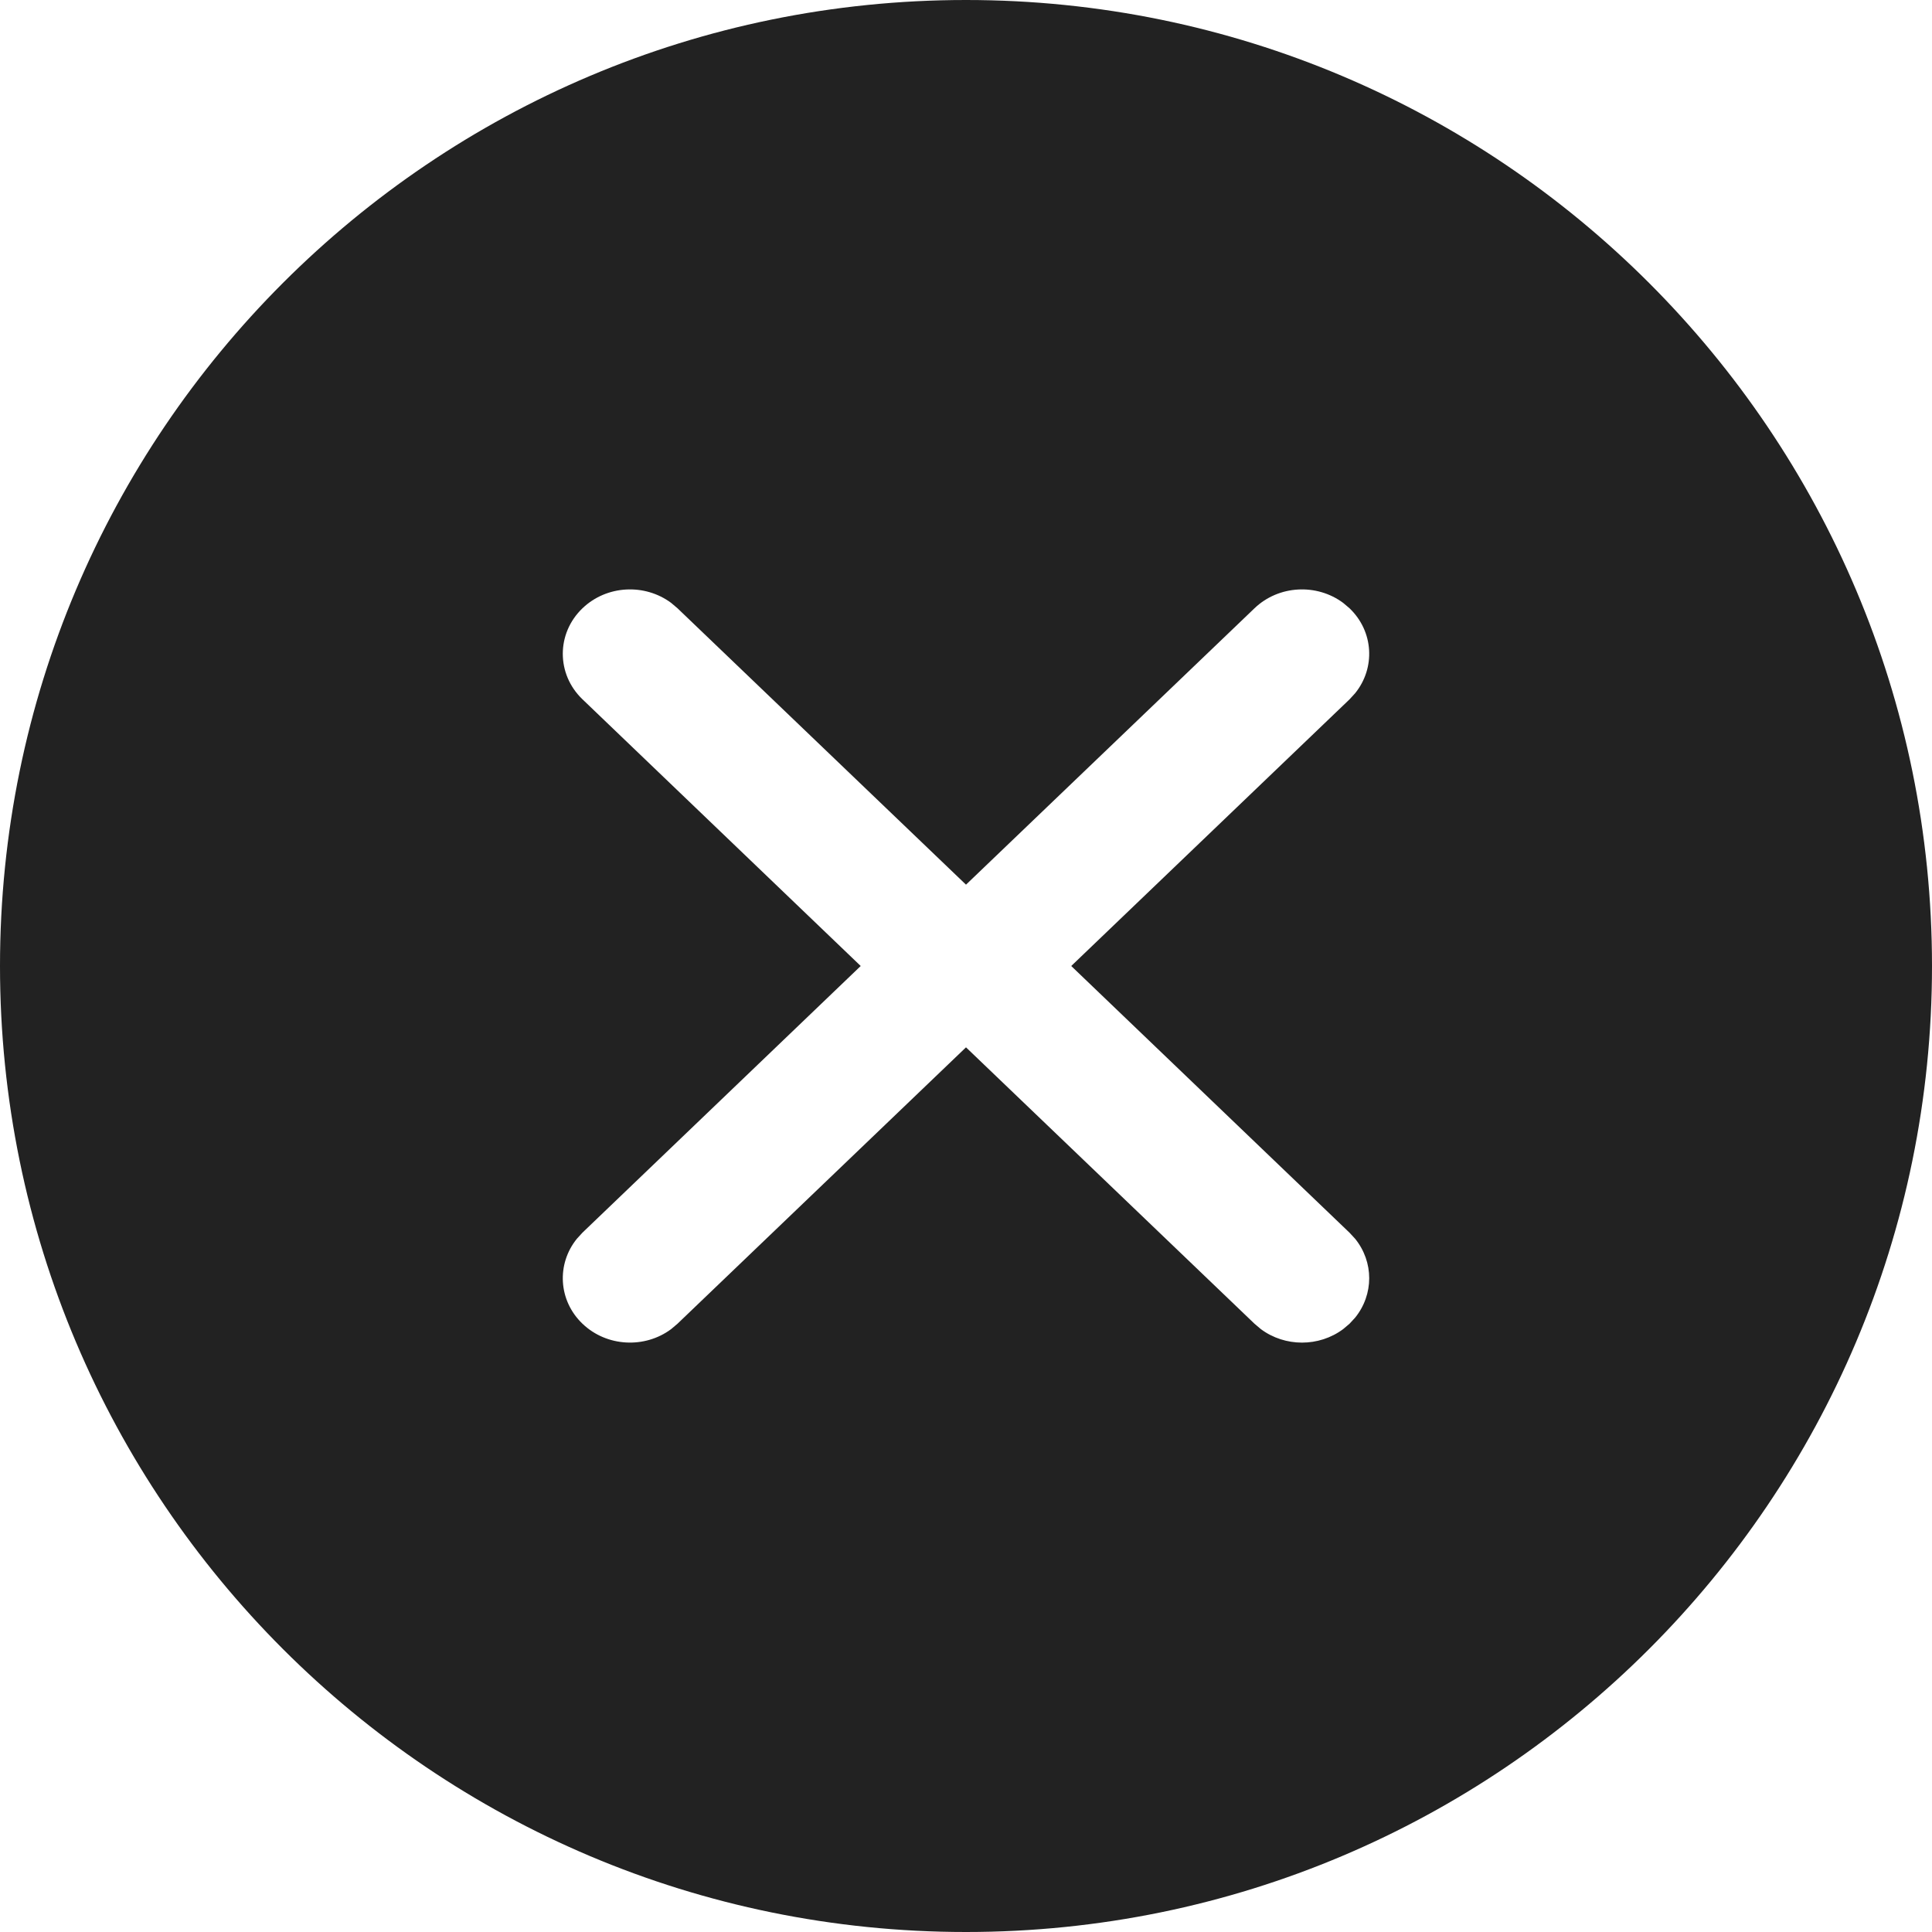
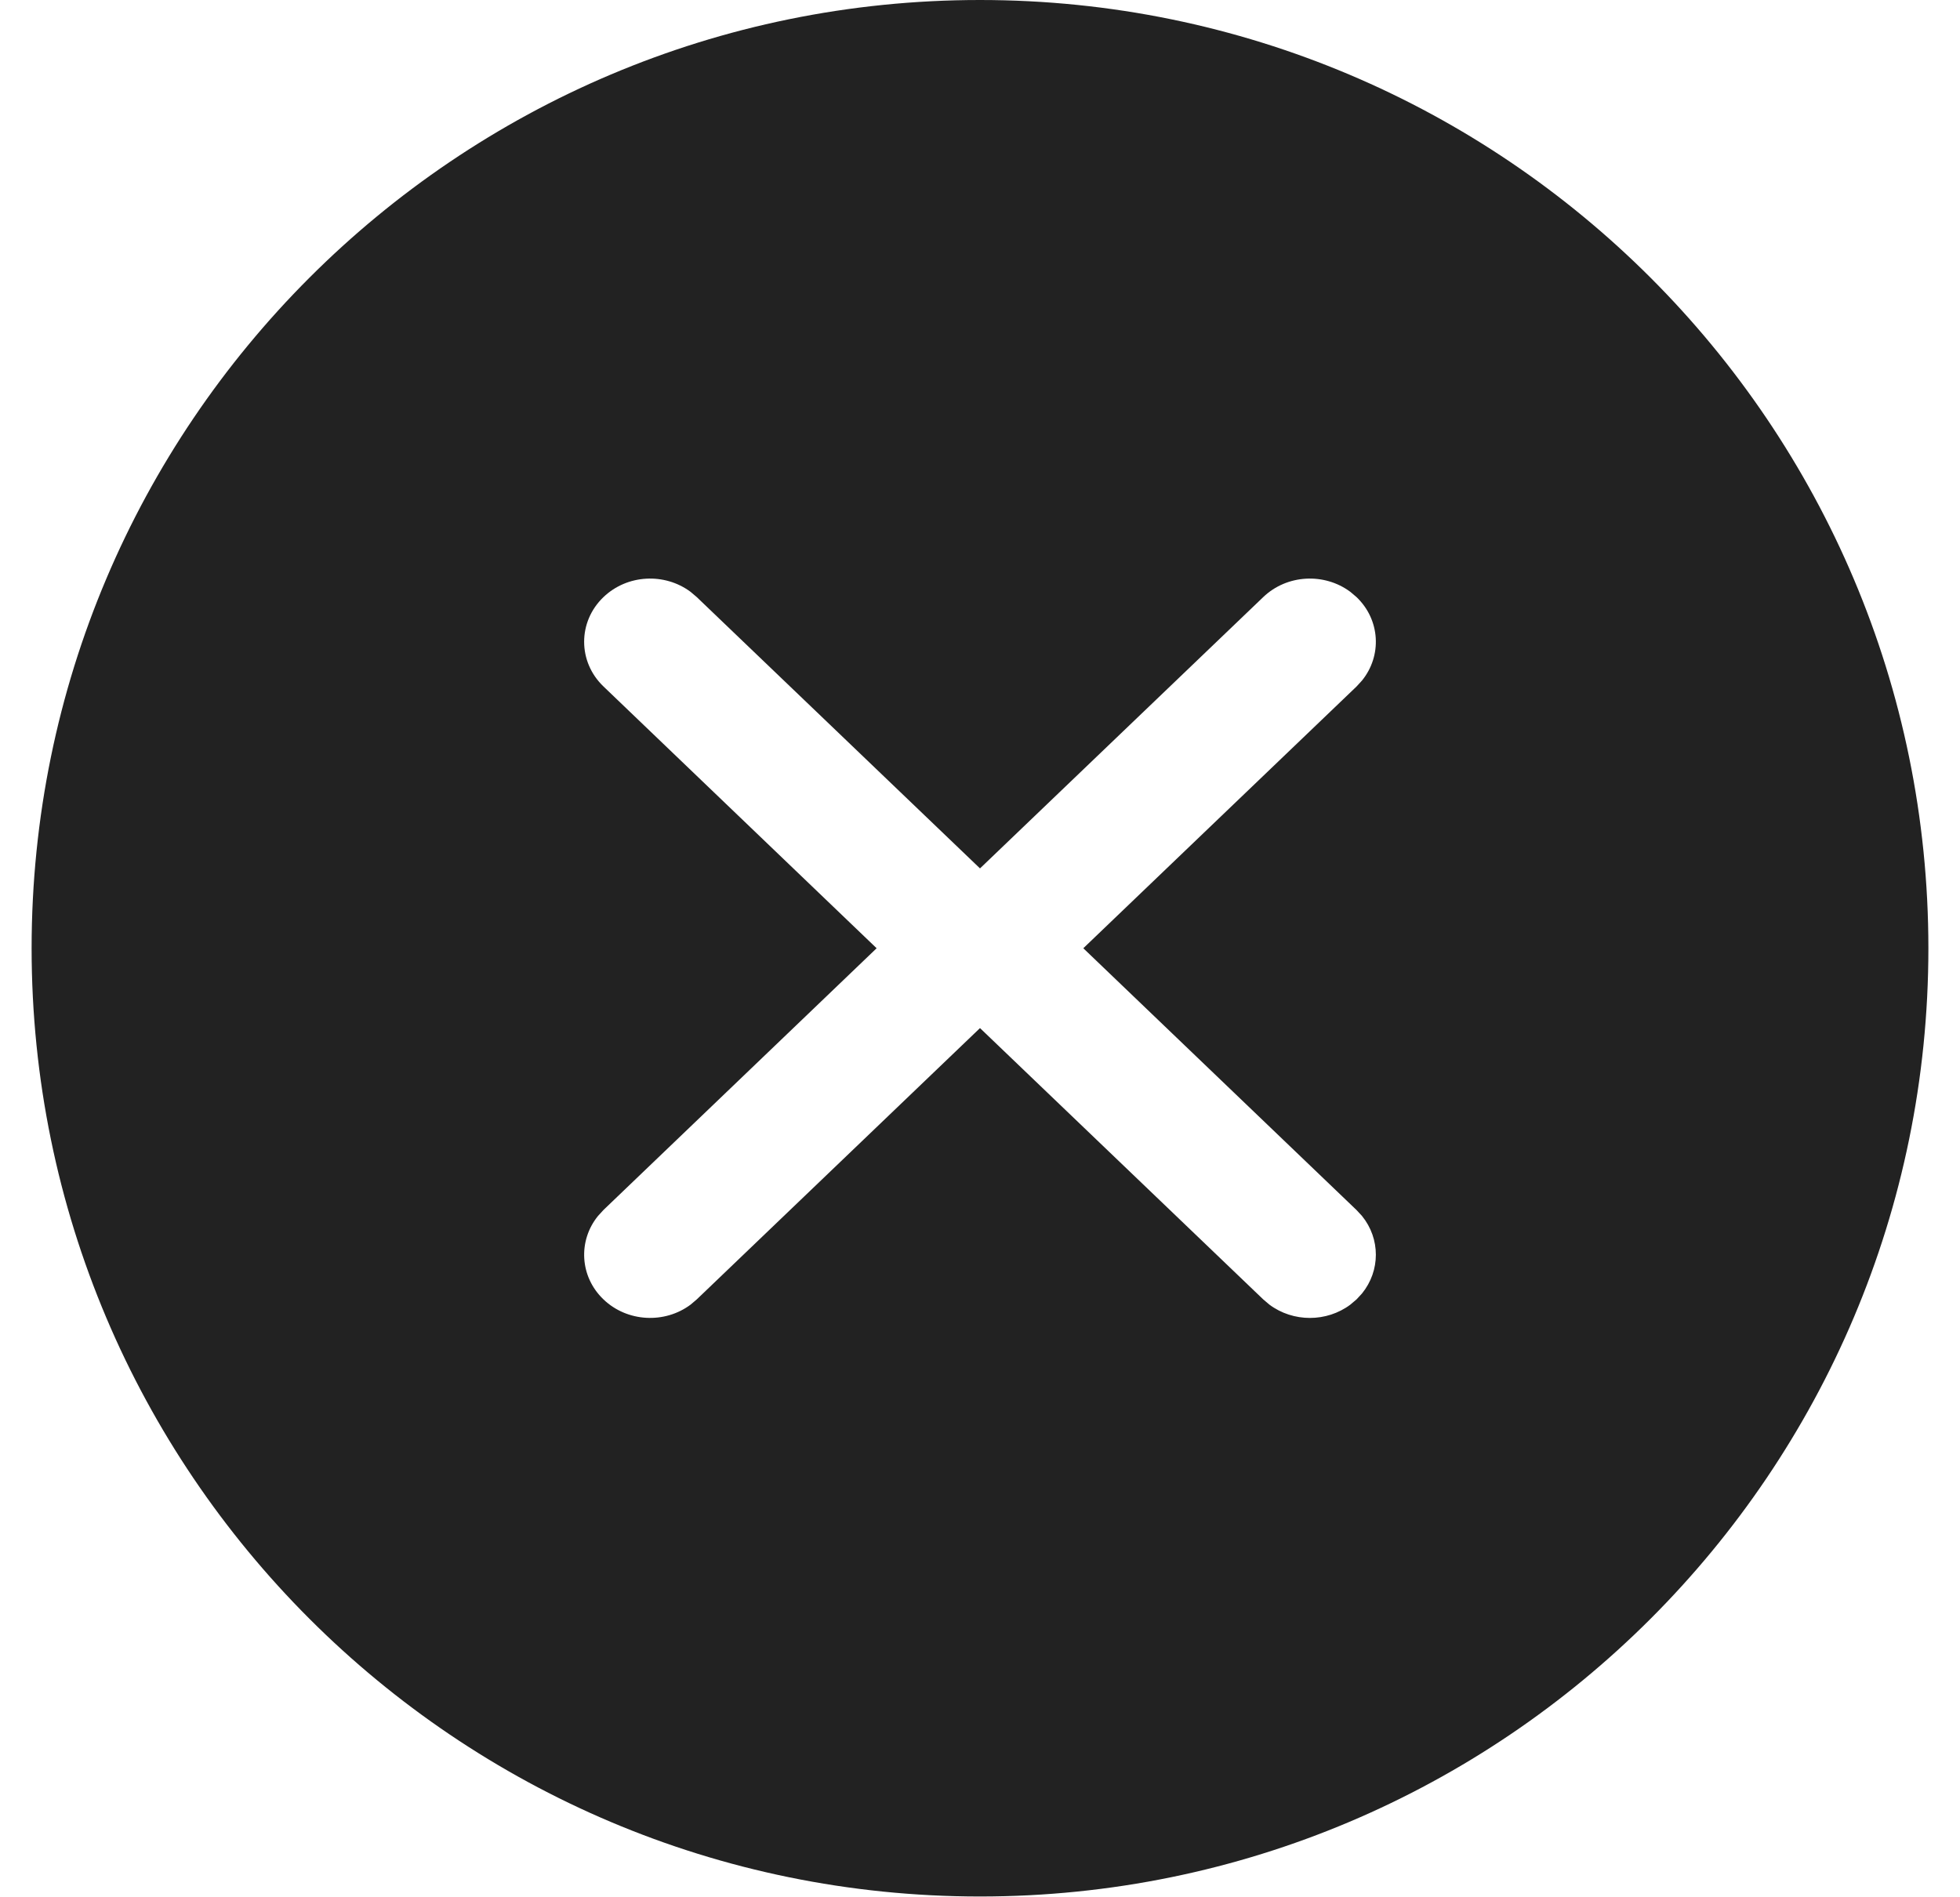
- <svg xmlns="http://www.w3.org/2000/svg" width="30" height="30" viewBox="0 0 30 30">
-   <path fill="#222" d="M15 0c8.284 0 15 6.716 15 15 0 8.284-6.716 15-15 15-8.284 0-15-6.716-15-15C0 6.716 6.716 0 15 0zm-4.578 9.362c-.41-.305-1.001-.277-1.377.083-.408.39-.408 1.024 0 1.414L13.365 15l-4.32 4.14-.087.095c-.318.392-.29.96.087 1.32.376.36.968.388 1.377.083l.098-.083L15 16.263l4.48 4.292.098.083c.375.28.904.28 1.279 0l.098-.083.087-.094c.292-.36.292-.866 0-1.226l-.087-.094L16.634 15l4.321-4.14.087-.095c.318-.392.29-.96-.087-1.32l-.098-.083c-.41-.305-1.001-.277-1.377.083L15 13.737l-4.48-4.292z" />
+ <svg xmlns="http://www.w3.org/2000/svg" width="31" height="30" viewBox="0 0 31 30">
+   <g fill="none" fill-rule="evenodd">
+     <g fill="#222" fill-rule="nonzero">
+       <g>
+         <path d="M15 0c8.284 0 15 6.716 15 15 0 8.284-6.716 15-15 15-8.284 0-15-6.716-15-15C0 6.716 6.716 0 15 0zm-4.578 9.362c-.41-.305-1.001-.277-1.377.083-.408.39-.408 1.024 0 1.414L13.365 15l-4.32 4.14-.087.095c-.318.392-.29.96.087 1.32.376.36.968.388 1.377.083l.098-.083L15 16.263l4.48 4.292.098.083c.375.28.904.28 1.279 0l.098-.083.087-.094c.292-.36.292-.866 0-1.226l-.087-.094L16.634 15l4.321-4.14.087-.095c.318-.392.29-.96-.087-1.32l-.098-.083c-.41-.305-1.001-.277-1.377.083L15 13.737l-4.48-4.292z" transform="translate(-853 -5534) translate(801.5 5482) translate(52 52)" />
+       </g>
+     </g>
+   </g>
</svg>
